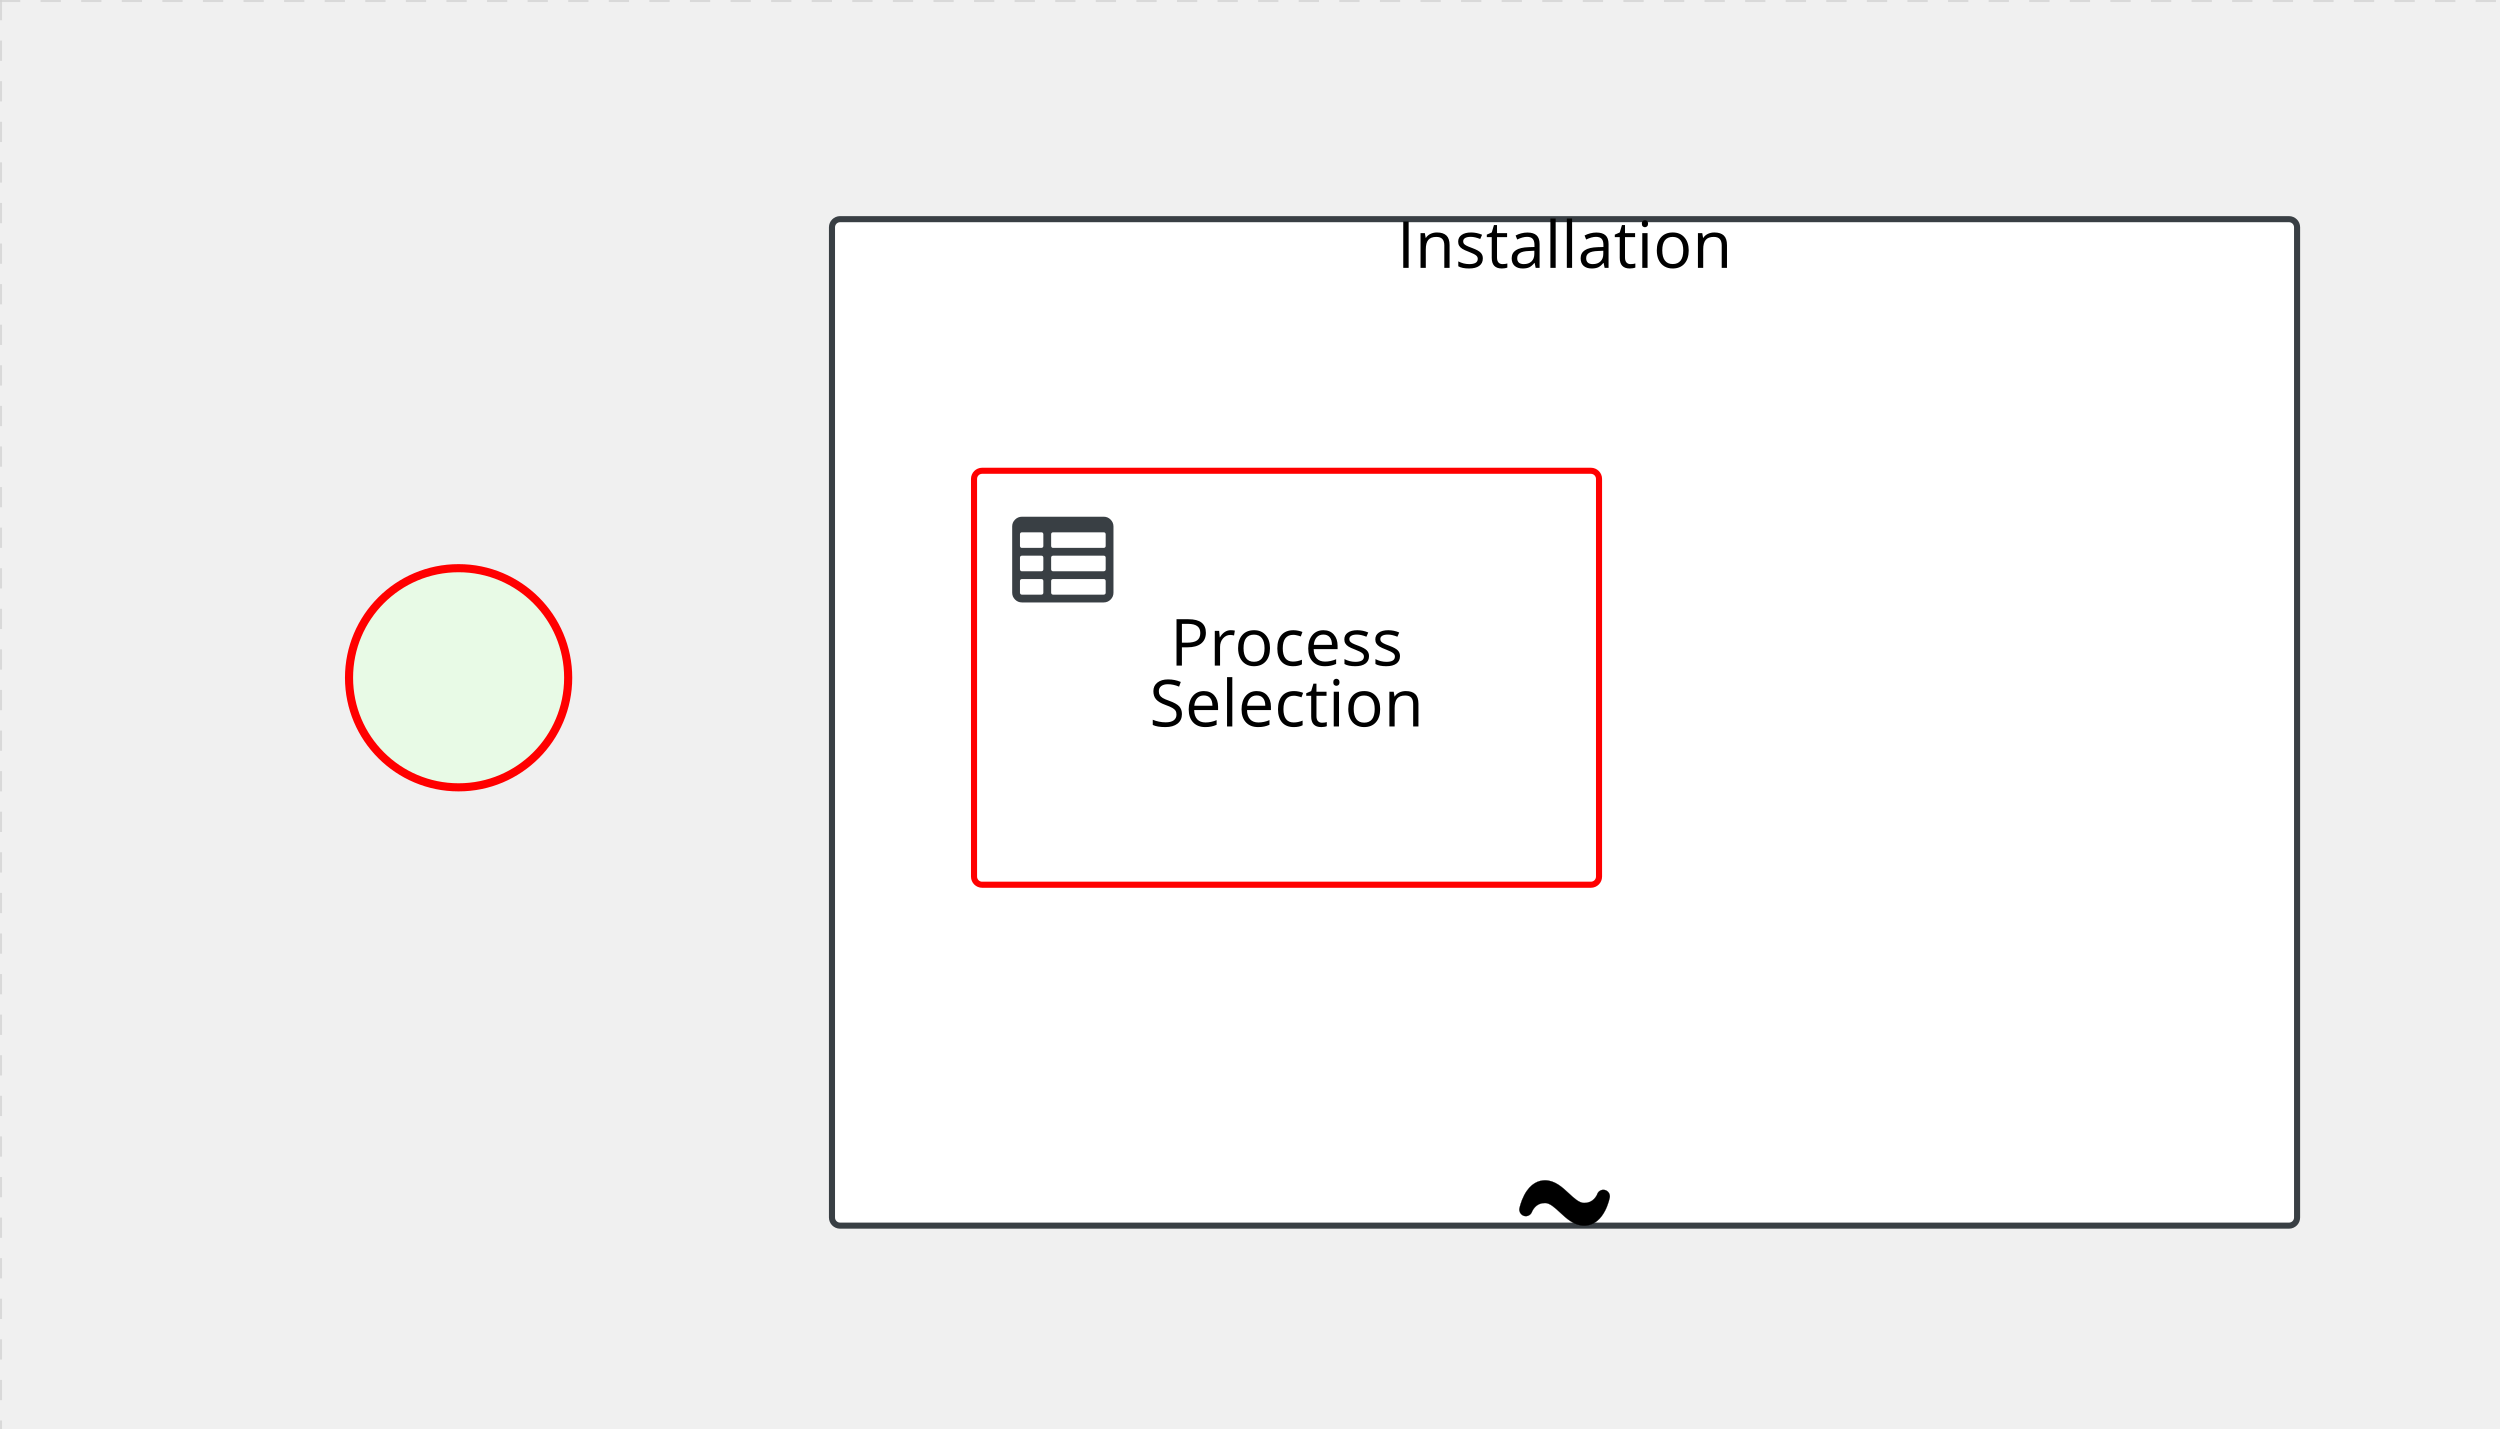
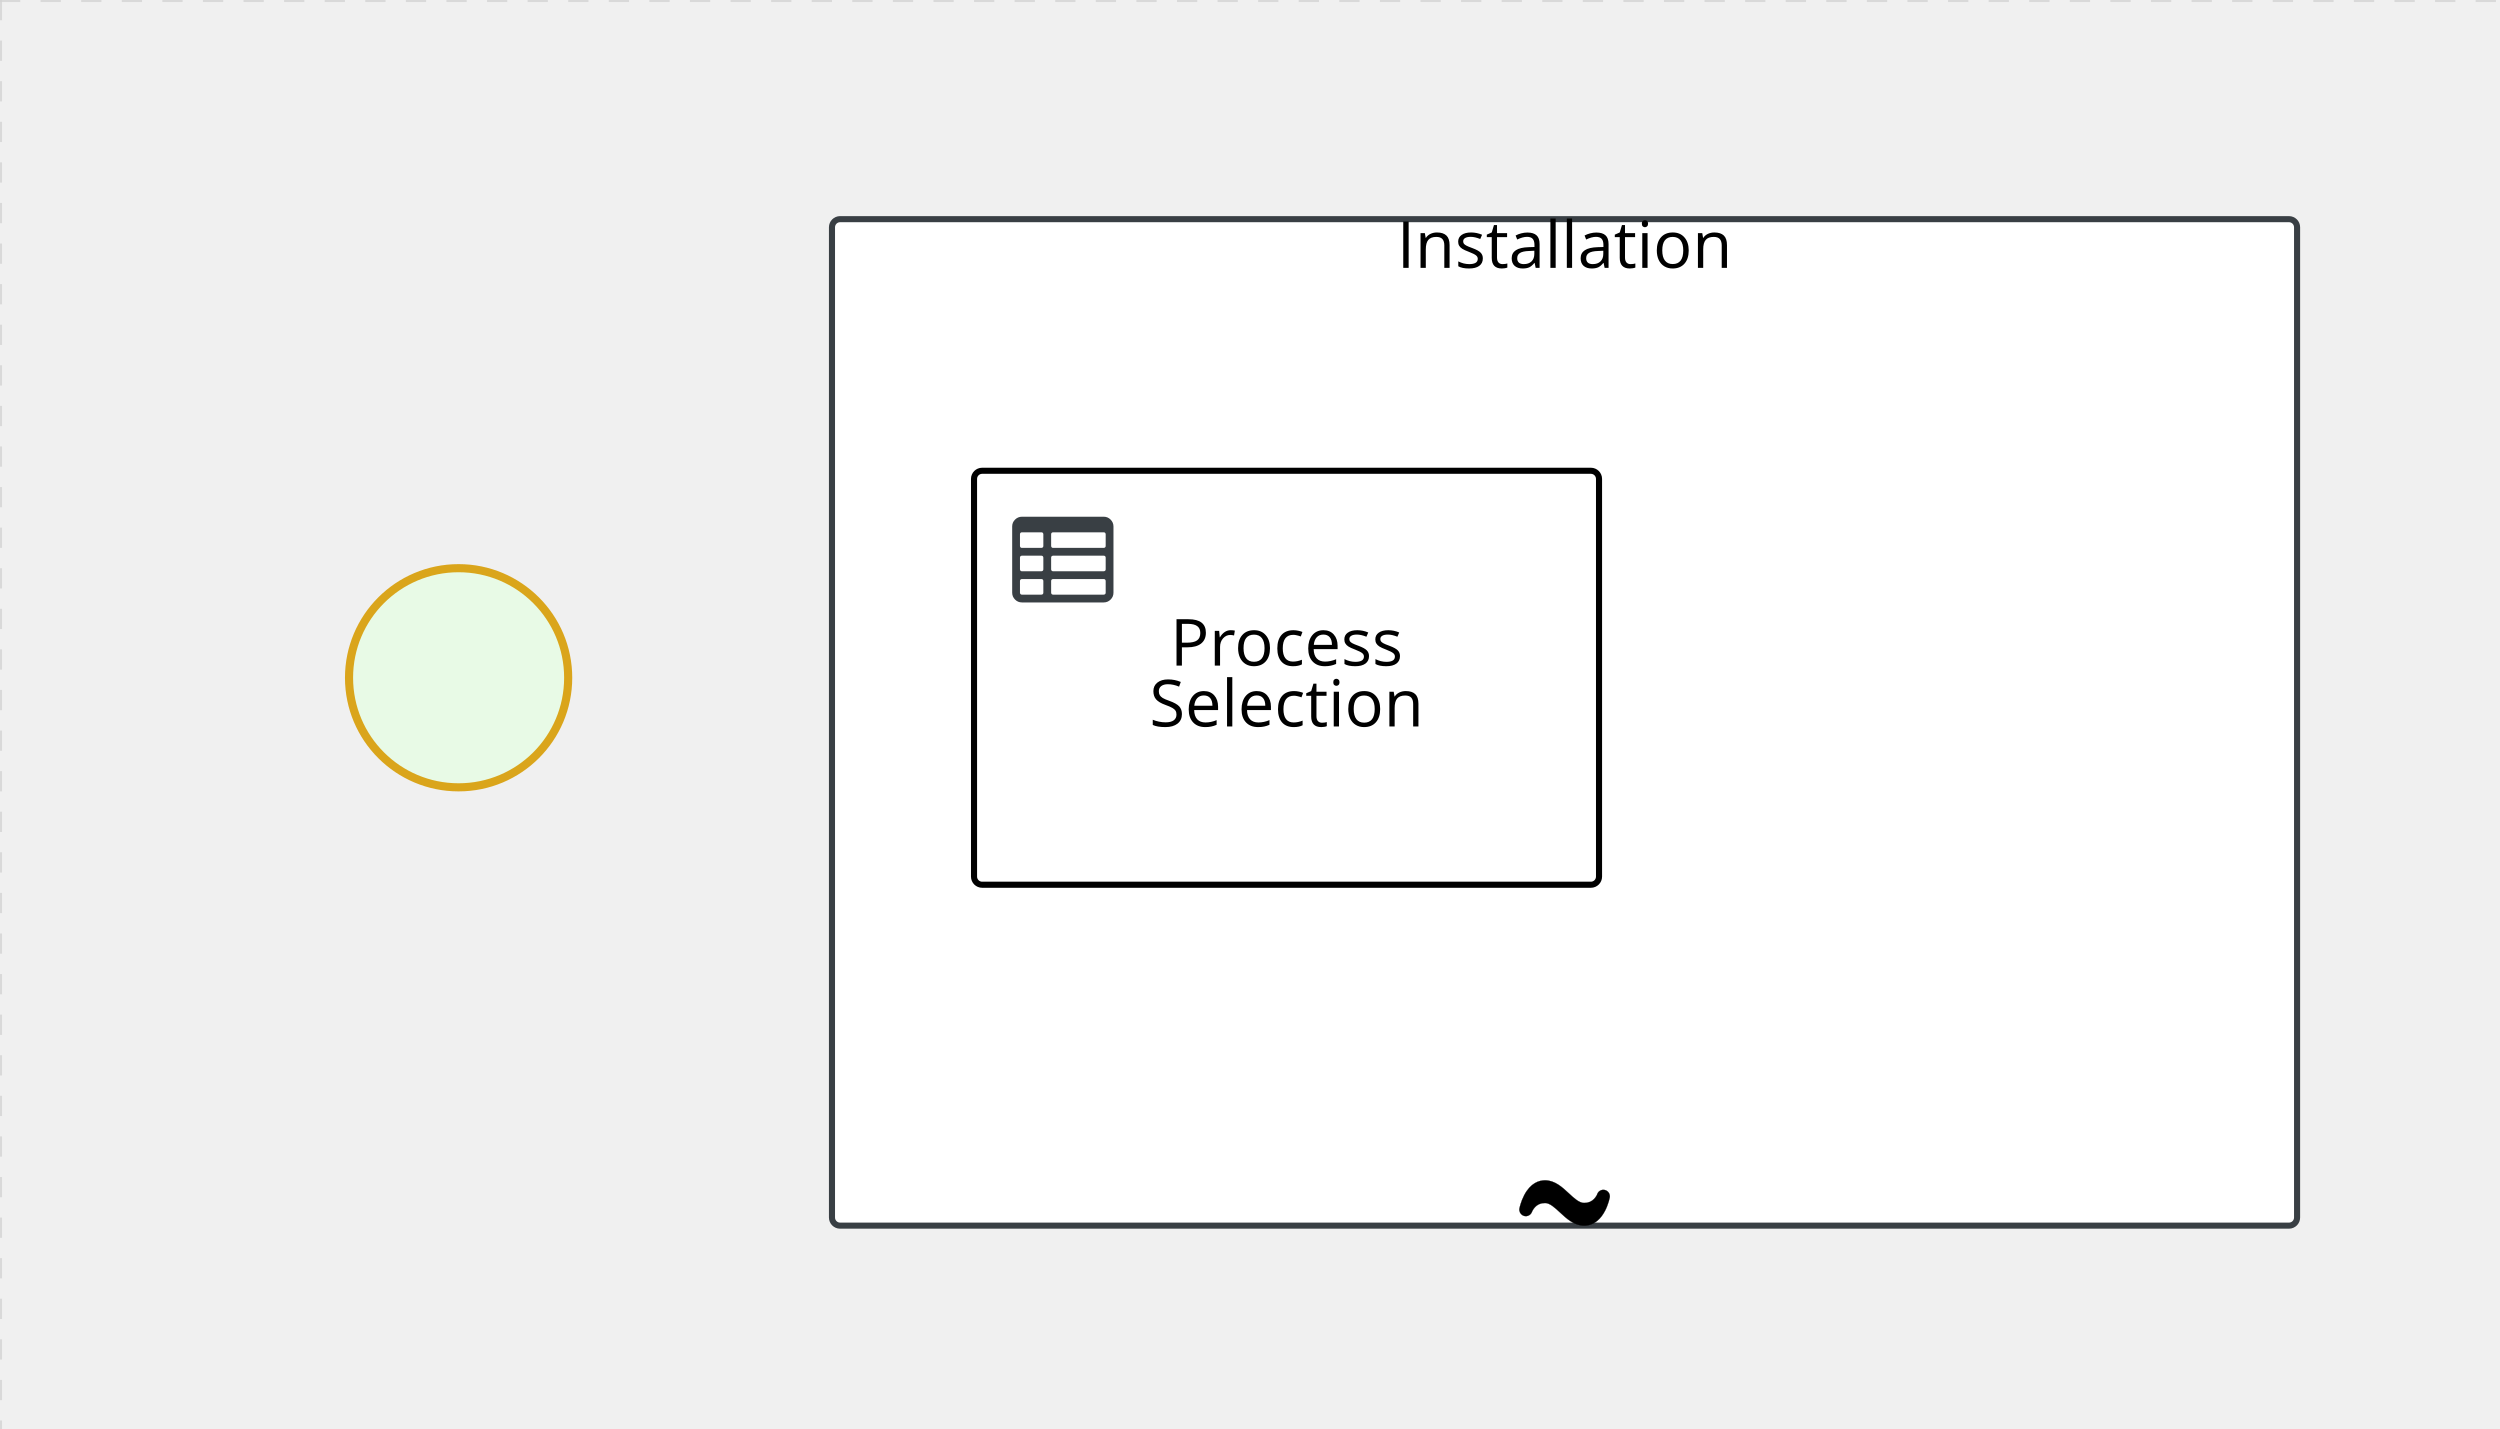
<svg xmlns="http://www.w3.org/2000/svg" version="1.1" width="616" height="352" viewBox="0 0 616 352">
  <defs />
  <g transform="matrix(1,0,0,1,0,0)">
    <g>
      <g>
        <g>
          <path fill="none" stroke="#d3d3d3" paint-order="fill stroke markers" d=" M 0 0 L 1200 0" stroke-miterlimit="10" stroke-opacity="0.8" stroke-dasharray="5" />
        </g>
        <g>
          <path fill="none" stroke="#d3d3d3" paint-order="fill stroke markers" d=" M 0 0 L 0 800" stroke-miterlimit="10" stroke-opacity="0.8" stroke-dasharray="5" />
        </g>
      </g>
-       <g id="_F7CE4A2A-03DF-4857-86C9-31D23C67BA7E" bpmn2nodeid="_F7CE4A2A-03DF-4857-86C9-31D23C67BA7E" transform="matrix(1,0,0,1,85,139)">
-         <g>
-           <path fill="none" stroke="none" />
-         </g>
-         <g transform="matrix(0.125,0,0,0.125,0,0)">
-           <g transform="matrix(1,0,0,1,0,0)">
-             <path fill="#e8fae6" stroke="none" id="_F7CE4A2A-03DF-4857-86C9-31D23C67BA7E?shapeType=BACKGROUND" paint-order="stroke fill markers" d=" M 0 0 M 444 224 C 444 263.9 434.2 300.8 414.4 334.5 C 394.7 368.2 368 394.9 334.4 414.5 C 300.8 434.1 263.9 444 224 444 C 184.1 444 147.2 434.2 113.5 414.4 C 79.8 394.7 53.1 368 33.5 334.4 C 13.9 300.8 4 263.9 4 224 C 4 184.1 13.8 147.2 33.6 113.5 C 53.4 79.8 80.1 53.1 113.6 33.5 C 147.1 13.9 184.1 4 224 4 C 263.9 4 300.8 13.8 334.5 33.6 C 368.2 53.4 394.9 80.1 414.5 113.6 C 434.1 147.1 444 184.1 444 224 Z" />
-           </g>
-           <g>
-             <g transform="matrix(1,0,0,1,0,0)">
-               <g transform="matrix(1,0,0,1,0,0)">
-                 <path fill="rgb(255,0,0)" stroke="none" id="_F7CE4A2A-03DF-4857-86C9-31D23C67BA7E?shapeType=BORDER&amp;renderType=FILL" paint-order="stroke fill markers" d=" M 0 0 M 224 0 C 100.3 0 0 100.3 0 224 C 0 347.7 100.3 448 224 448 C 347.7 448 448 347.7 448 224 C 448 100.3 347.7 0 224 0 Z M 0 0 M 224 432 C 109.1 432 16 338.9 16 224 C 16 109.1 109.1 16 224 16 C 338.9 16 432 109.1 432 224 C 432 338.9 338.9 432 224 432 Z" />
-               </g>
-             </g>
-           </g>
-         </g>
-         <g transform="matrix(1,0,0,1,28,61)" />
-       </g>
-       <g transform="matrix(1,0,0,1,85,139)" />
      <g id="_0B1D28A9-7DA9-4883-8F5E-5F7403BD6220" bpmn2nodeid="_0B1D28A9-7DA9-4883-8F5E-5F7403BD6220" transform="matrix(1,0,0,1,205,54)">
        <g>
          <path fill="none" stroke="none" />
        </g>
        <g transform="matrix(1,0,0,1,0,0)">
          <path fill="#ffffff" stroke="none" id="_0B1D28A9-7DA9-4883-8F5E-5F7403BD6220?shapeType=BACKGROUND" paint-order="stroke fill markers" d=" M 2 0 L 359 0 L 359 0 A 2 2 0 0 1 361 2 L 361 246 L 361 246 A 2 2 0 0 1 359 248 L 2 248 L 2 248 A 2 2 0 0 1 0 246 L 0 2 L 0 2 A 2 2 0 0 1 2 0 Z" />
        </g>
        <g transform="matrix(1,0,0,1,0,0)">
          <path fill="none" stroke="rgb(57,63,68)" id="_0B1D28A9-7DA9-4883-8F5E-5F7403BD6220?shapeType=BORDER&amp;renderType=STROKE" paint-order="fill stroke markers" d=" M 2 0 L 359 0 L 359 0 A 2 2 0 0 1 361 2 L 361 246 L 361 246 A 2 2 0 0 1 359 248 L 2 248 L 2 248 A 2 2 0 0 1 0 246 L 0 2 L 0 2 A 2 2 0 0 1 2 0 Z" stroke-miterlimit="10" stroke-width="1.5" stroke-dasharray="" />
        </g>
        <g transform="matrix(1,0,0,1,-115.7125,22.225)">
          <g transform="matrix(0.05,0,0,0.05,285,209)">
            <g transform="matrix(1,0,0,1,0,0)">
              <path fill="#000000" stroke="#000000" id="_0B1D28A9-7DA9-4883-8F5E-5F7403BD6220undefined" paint-order="fill stroke markers" d=" M 0 0 M 421.5 159.5 C 405.6 156.4 390.1 165.8 385.1 180.8 L 385.1 180.8 L 385.2 180.5 C 385.2 180.6 380.9 192.3 370.3 203.4 C 357.3 217 341.1 223.6 320.7 223.6 C 296.6 223.6 271.8 200.6 245.6 176.2 C 213.3 146.2 176.8 112.1 128.2 112.1 C 98.7 112.1 57 124.9 25.3 185.7 C 8.7 217.6 2.3 249.2 2 250.6 L 2 250.7 C 1.9 251.1 1.8 251.6 1.8 252 C 1.8 252.1 1.8 252.2 1.8 252.3 C 1.7 252.7 1.7 253.2 1.6 253.6 C 1.6 253.7 1.6 253.8 1.6 253.9 C 1.6 254.3 1.5 254.8 1.5 255.2 C 1.5 255.3 1.5 255.4 1.5 255.5 C 1.5 255.9 1.5 256.3 1.5 256.6 C 1.5 256.8 1.5 256.9 1.5 257.1 C 1.5 257.4 1.5 257.7 1.5 258 C 1.5 258.2 1.5 258.5 1.5 258.7 C 1.5 258.9 1.5 259.2 1.6 259.4 C 1.6 259.7 1.6 260 1.7 260.3 C 1.7 260.4 1.7 260.6 1.8 260.7 C 1.8 261.1 1.9 261.5 2 261.9 L 2 262 C 4.1 274.7 13.9 285.5 27.3 288.1 C 29.4 288.5 31.5 288.7 33.6 288.7 C 47.2 288.7 59.5 280 63.9 267 C 64.5 265.6 68.8 255.6 77.6 245.8 C 90.9 231.1 107.5 224 128.4 224 C 151.8 224 176.3 246.8 202.2 270.9 C 234.7 301.2 271.6 335.5 320.9 335.5 C 345.5 335.5 367.8 327 387.4 310.2 C 401.4 298.2 413.8 281.9 424.1 261.9 C 440.6 230 446.8 198.3 447 196.9 C 450.3 179.6 438.9 162.8 421.5 159.5 Z" stroke-miterlimit="10" stroke-dasharray="" />
            </g>
          </g>
        </g>
        <g transform="matrix(1,0,0,1,139.1836,0)">
          <text fill="#000000" stroke="none" font-family="Open Sans" font-size="12pt" font-style="normal" font-weight="normal" text-decoration="normal" x="41.316" y="12" text-anchor="middle" dominant-baseline="alphabetic">Installation</text>
        </g>
        <g id="_7D34E5EE-86DE-40AA-8B07-371B3AC2BA39" bpmn2nodeid="_7D34E5EE-86DE-40AA-8B07-371B3AC2BA39" transform="matrix(1,0,0,1,35,62)">
          <g>
            <path fill="none" stroke="none" />
          </g>
          <g transform="matrix(1,0,0,1,0,0)">
            <path fill="#ffffff" stroke="none" id="_7D34E5EE-86DE-40AA-8B07-371B3AC2BA39?shapeType=BACKGROUND" paint-order="stroke fill markers" d=" M 2 0 L 152 0 L 152 0 A 2 2 0 0 1 154 2 L 154 100 L 154 100 A 2 2 0 0 1 152 102 L 2 102 L 2 102 A 2 2 0 0 1 0 100 L 0 2 L 0 2 A 2 2 0 0 1 2 0 Z" />
          </g>
          <g transform="matrix(1,0,0,1,0,0)">
-             <path fill="none" stroke="rgb(255,0,0)" id="_7D34E5EE-86DE-40AA-8B07-371B3AC2BA39?shapeType=BORDER&amp;renderType=STROKE" paint-order="fill stroke markers" d=" M 2 0 L 152 0 L 152 0 A 2 2 0 0 1 154 2 L 154 100 L 154 100 A 2 2 0 0 1 152 102 L 2 102 L 2 102 A 2 2 0 0 1 0 100 L 0 2 L 0 2 A 2 2 0 0 1 2 0 Z" stroke-miterlimit="10" stroke-width="1.5" stroke-dasharray="" />
+             <path fill="none" stroke="rgb(0,0,0)" id="_7D34E5EE-86DE-40AA-8B07-371B3AC2BA39?shapeType=BORDER&amp;renderType=STROKE" paint-order="fill stroke markers" d=" M 2 0 L 152 0 L 152 0 A 2 2 0 0 1 154 2 L 154 100 L 154 100 A 2 2 0 0 1 152 102 L 2 102 L 2 102 A 2 2 0 0 1 0 100 L 0 2 L 0 2 A 2 2 0 0 1 2 0 Z" stroke-miterlimit="10" stroke-width="1.5" stroke-dasharray="" />
          </g>
          <g>
            <g transform="matrix(0.06,0,0,0.06,9.4,9.4)">
              <g transform="matrix(1,0,0,1,0,0)">
                <path fill="#393f44" stroke="none" id="_7D34E5EE-86DE-40AA-8B07-371B3AC2BA39undefined" paint-order="stroke fill markers" d=" M 0 0 M 128 344 L 128 296 C 128 293.7 127.2 291.8 125.8 290.2 C 124.4 288.6 122.4 288 120 288 L 40 288 C 37.7 288 35.8 288.8 34.2 290.2 C 32.6 291.6 32 293.7 32 296 L 32 344 C 32 346.3 32.8 348.2 34.2 349.8 C 35.6 351.4 37.6 352 40 352 L 120 352 C 122.3 352 124.2 351.2 125.8 349.8 C 127.4 348.4 128 346.3 128 344 Z M 0 0 M 128 248 L 128 200 C 128 197.7 127.2 195.8 125.8 194.2 C 124.4 192.6 122.4 192 120 192 L 40 192 C 37.7 192 35.8 192.8 34.2 194.2 C 32.6 195.6 32 197.7 32 200 L 32 248 C 32 250.3 32.8 252.2 34.2 253.8 C 35.6 255.4 37.6 256 40 256 L 120 256 C 122.3 256 124.2 255.2 125.8 253.8 C 127.4 252.4 128 250.3 128 248 Z M 0 0 M 376 352 C 378.3 352 380.2 351.2 381.8 349.8 C 383.4 348.4 384 346.4 384 344 L 384 296 C 384 293.7 383.2 291.8 381.8 290.2 C 380.4 288.6 378.4 288 376 288 L 168 288 C 165.7 288 163.8 288.8 162.2 290.2 C 160.6 291.6 160 293.6 160 296 L 160 344 C 160 346.3 160.8 348.2 162.2 349.8 C 163.6 351.4 165.6 352 168 352 L 376 352 Z M 0 0 M 128 152 L 128 104 C 128 101.7 127.2 99.8 125.8 98.2 C 124.4 96.6 122.3 96 120 96 L 40 96 C 37.7 96 35.8 96.8 34.2 98.2 C 32.6 99.6 32 101.7 32 104 L 32 152 C 32 154.3 32.8 156.2 34.2 157.8 C 35.6 159.4 37.6 160 40 160 L 120 160 C 122.3 160 124.2 159.2 125.8 157.8 C 127.4 156.4 128 154.3 128 152 Z M 0 0 M 376 256 C 378.3 256 380.2 255.2 381.8 253.8 C 383.4 252.4 384 250.4 384 248 L 384 200 C 384 197.7 383.2 195.8 381.8 194.2 C 380.4 192.6 378.4 192 376 192 L 168 192 C 165.7 192 163.8 192.8 162.2 194.2 C 160.6 195.6 160 197.6 160 200 L 160 248 C 160 250.3 160.8 252.2 162.2 253.8 C 163.6 255.4 165.6 256 168 256 L 376 256 Z M 0 0 M 376 160 C 378.3 160 380.2 159.2 381.8 157.8 C 383.4 156.4 384 154.4 384 152 L 384 104 C 384 101.7 383.2 99.8 381.8 98.2 C 380.4 96.6 378.3 96 376 96 L 168 96 C 165.7 96 163.8 96.8 162.2 98.2 C 160.6 99.6 160 101.6 160 104 L 160 152 C 160 154.3 160.8 156.2 162.2 157.8 C 163.6 159.4 165.6 160 168 160 L 376 160 Z M 0 0 M 416 72 L 416 344 C 416 355 412.1 364.4 404.2 372.2 C 396.3 380 387 384 376 384 L 40 384 C 29 384 19.6 380.1 11.8 372.2 C 4 364.3 0 355 0 344 L 0 72 C 0 61 3.9 51.6 11.8 43.8 C 19.7 36 29 32 40 32 L 376 32 C 387 32 396.4 35.9 404.2 43.8 C 412 51.7 416 61 416 72 Z" />
              </g>
            </g>
          </g>
          <g transform="matrix(1,0,0,1,43.21094,36)">
            <text fill="#000000" stroke="none" font-family="Open Sans" font-size="12pt" font-style="normal" font-weight="normal" text-decoration="normal" x="33.789" y="12" text-anchor="middle" dominant-baseline="alphabetic">Process  </text>
            <text fill="#000000" stroke="none" font-family="Open Sans" font-size="12pt" font-style="normal" font-weight="normal" text-decoration="normal" x="33.789" y="27" text-anchor="middle" dominant-baseline="alphabetic">Selection</text>
          </g>
        </g>
      </g>
+       <g id="_F7CE4A2A-03DF-4857-86C9-31D23C67BA7E" bpmn2nodeid="_F7CE4A2A-03DF-4857-86C9-31D23C67BA7E" transform="matrix(1,0,0,1,85,139)">
+         <g>
+           <path fill="none" stroke="none" />
+         </g>
+         <g transform="matrix(0.125,0,0,0.125,0,0)">
+           <g transform="matrix(1,0,0,1,0,0)">
+             <path fill="#e8fae6" stroke="none" id="_F7CE4A2A-03DF-4857-86C9-31D23C67BA7E?shapeType=BACKGROUND" paint-order="stroke fill markers" d=" M 0 0 M 444 224 C 444 263.9 434.2 300.8 414.4 334.5 C 394.7 368.2 368 394.9 334.4 414.5 C 300.8 434.1 263.9 444 224 444 C 184.1 444 147.2 434.2 113.5 414.4 C 79.8 394.7 53.1 368 33.5 334.4 C 13.9 300.8 4 263.9 4 224 C 4 184.1 13.8 147.2 33.6 113.5 C 53.4 79.8 80.1 53.1 113.6 33.5 C 147.1 13.9 184.1 4 224 4 C 263.9 4 300.8 13.8 334.5 33.6 C 368.2 53.4 394.9 80.1 414.5 113.6 C 434.1 147.1 444 184.1 444 224 Z" />
+           </g>
+           <g>
+             <g transform="matrix(1,0,0,1,0,0)">
+               <g transform="matrix(1,0,0,1,0,0)">
+                 <path fill="rgb(218,165,27)" stroke="none" id="_F7CE4A2A-03DF-4857-86C9-31D23C67BA7E?shapeType=BORDER&amp;renderType=FILL" paint-order="stroke fill markers" d=" M 0 0 M 224 0 C 100.3 0 0 100.3 0 224 C 0 347.7 100.3 448 224 448 C 347.7 448 448 347.7 448 224 C 448 100.3 347.7 0 224 0 Z M 0 0 M 224 432 C 109.1 432 16 338.9 16 224 C 16 109.1 109.1 16 224 16 C 338.9 16 432 109.1 432 224 C 432 338.9 338.9 432 224 432 Z" />
+               </g>
+             </g>
+           </g>
+         </g>
+         <g transform="matrix(1,0,0,1,28,61)" />
+       </g>
      <g transform="matrix(1,0,0,1,205,54)" />
+       <g transform="matrix(1,0,0,1,85,139)" />
      <g transform="matrix(1,0,0,1,240,116)" />
    </g>
  </g>
</svg>
